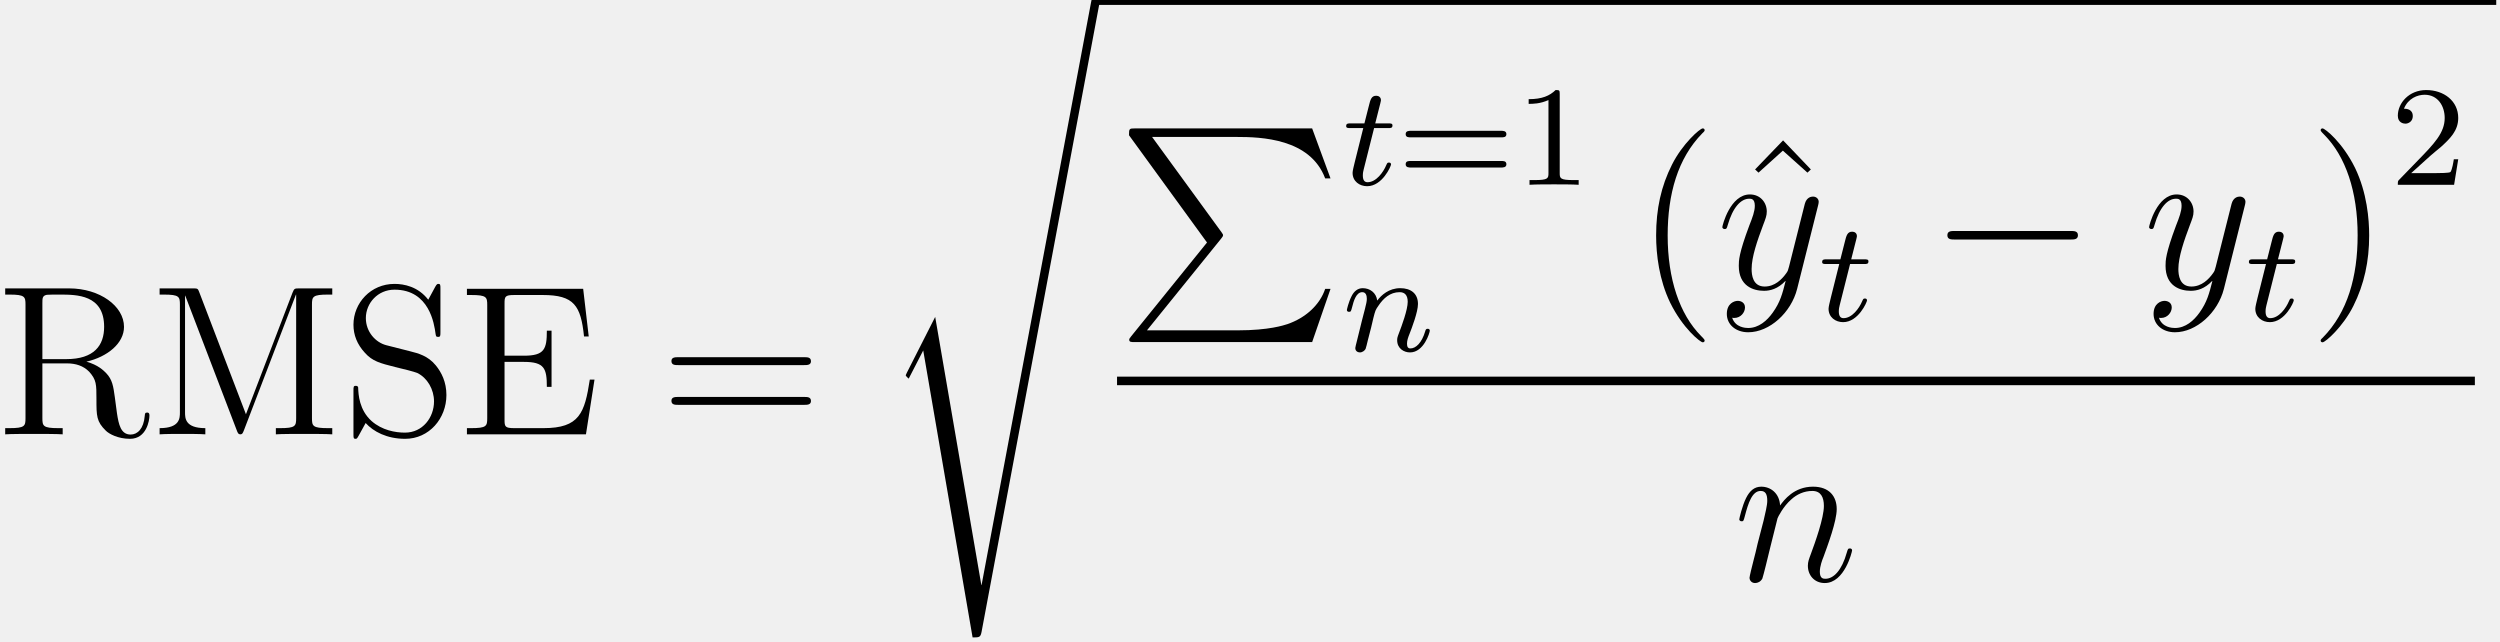
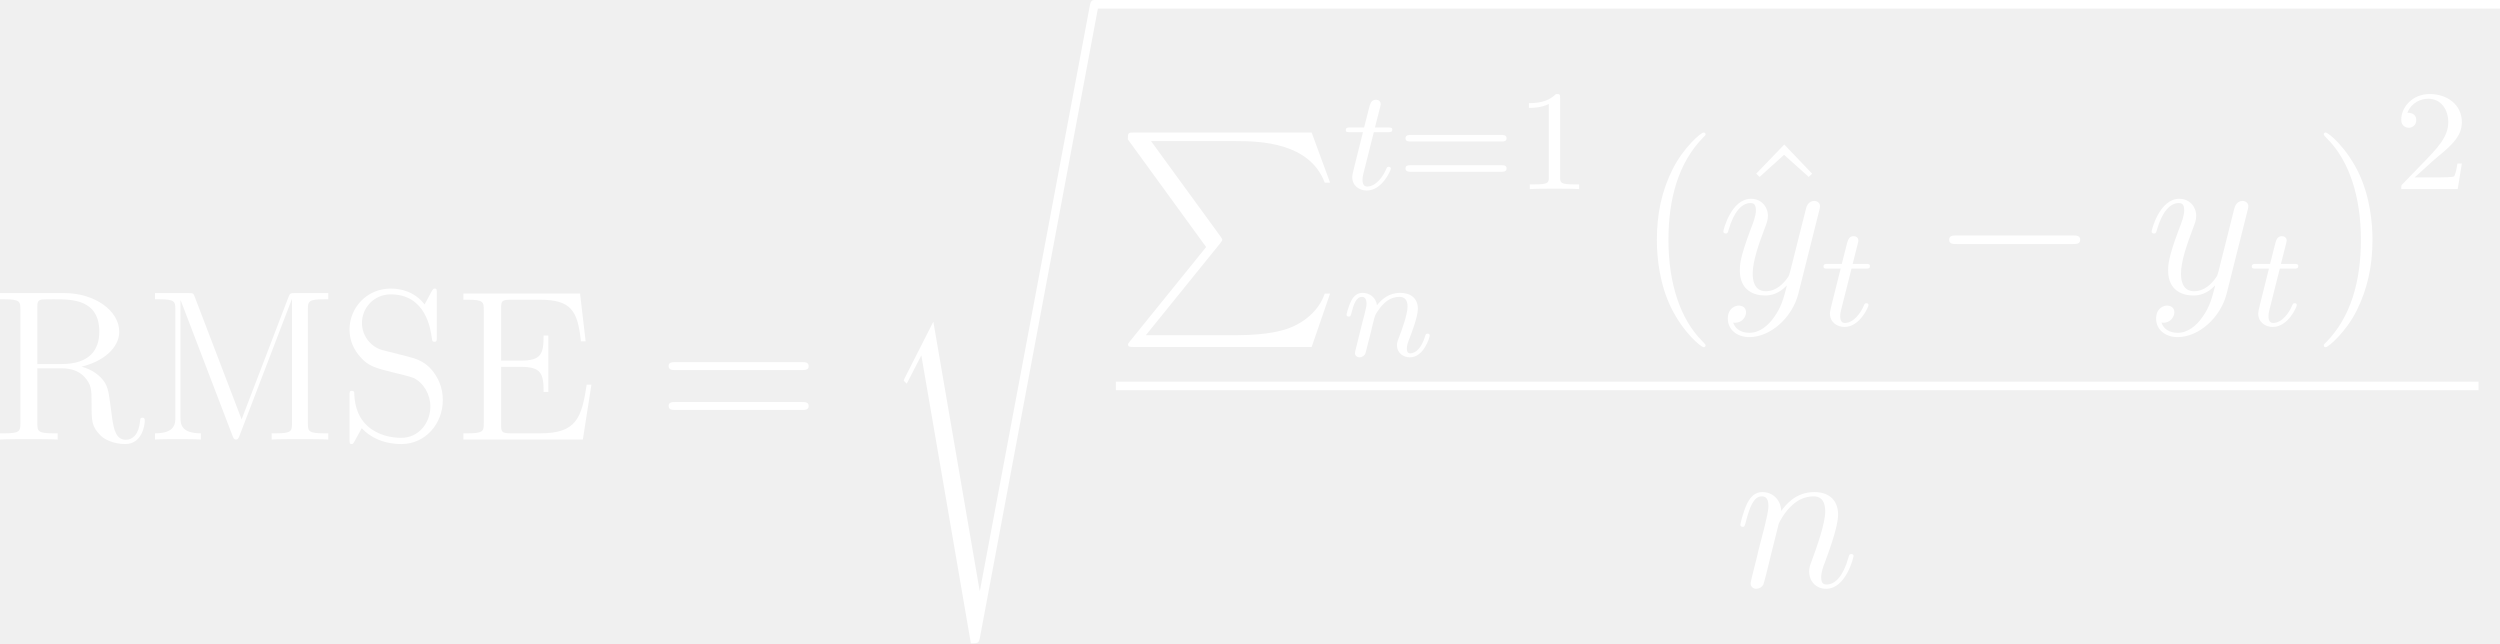
- <svg xmlns="http://www.w3.org/2000/svg" xmlns:xlink="http://www.w3.org/1999/xlink" height="40.528pt" version="1.1" viewBox="0 0 158.049 40.528" width="158.049pt">
-   <defs>
-     <path d="M3.9 2.916C3.9 2.88 3.9 2.856 3.696 2.652C2.496 1.44 1.824 -0.54 1.824 -2.988C1.824 -5.316 2.388 -7.32 3.78 -8.736C3.9 -8.844 3.9 -8.868 3.9 -8.904C3.9 -8.976 3.84 -9 3.792 -9C3.636 -9 2.652 -8.136 2.064 -6.96C1.452 -5.748 1.176 -4.464 1.176 -2.988C1.176 -1.92 1.344 -0.492 1.968 0.792C2.676 2.232 3.66 3.012 3.792 3.012C3.84 3.012 3.9 2.988 3.9 2.916Z" id="g0-40" />
-     <path d="M3.384 -2.988C3.384 -3.9 3.264 -5.388 2.592 -6.78C1.884 -8.22 0.9 -9 0.768 -9C0.72 -9 0.66 -8.976 0.66 -8.904C0.66 -8.868 0.66 -8.844 0.864 -8.64C2.064 -7.428 2.736 -5.448 2.736 -3C2.736 -0.672 2.172 1.332 0.78 2.748C0.66 2.856 0.66 2.88 0.66 2.916C0.66 2.988 0.72 3.012 0.768 3.012C0.924 3.012 1.908 2.148 2.496 0.972C3.108 -0.252 3.384 -1.548 3.384 -2.988Z" id="g0-41" />
-     <path d="M8.1 -3.888C8.268 -3.888 8.484 -3.888 8.484 -4.104C8.484 -4.332 8.28 -4.332 8.1 -4.332H1.032C0.864 -4.332 0.648 -4.332 0.648 -4.116C0.648 -3.888 0.852 -3.888 1.032 -3.888H8.1ZM8.1 -1.656C8.268 -1.656 8.484 -1.656 8.484 -1.872C8.484 -2.1 8.28 -2.1 8.1 -2.1H1.032C0.864 -2.1 0.648 -2.1 0.648 -1.884C0.648 -1.656 0.852 -1.656 1.032 -1.656H8.1Z" id="g0-61" />
-     <path d="M7.656 -3.072H7.392C7.104 -1.2 6.816 -0.348 4.788 -0.348H3.156C2.628 -0.348 2.604 -0.432 2.604 -0.828V-4.068H3.696C4.848 -4.068 4.98 -3.696 4.98 -2.664H5.244V-5.82H4.98C4.98 -4.788 4.848 -4.416 3.696 -4.416H2.604V-7.344C2.604 -7.74 2.628 -7.824 3.156 -7.824H4.752C6.516 -7.824 6.888 -7.224 7.068 -5.496H7.332L7.02 -8.172H0.492V-7.824H0.732C1.596 -7.824 1.632 -7.704 1.632 -7.26V-0.912C1.632 -0.468 1.596 -0.348 0.732 -0.348H0.492V0H7.176L7.656 -3.072Z" id="g0-69" />
-     <path d="M2.76 -7.968C2.676 -8.196 2.664 -8.196 2.388 -8.196H0.528V-7.848H0.768C1.632 -7.848 1.668 -7.728 1.668 -7.284V-1.236C1.668 -0.912 1.668 -0.348 0.528 -0.348V0C0.84 -0.024 1.476 -0.024 1.812 -0.024S2.784 -0.024 3.096 0V-0.348C1.956 -0.348 1.956 -0.912 1.956 -1.236V-7.788H1.968L4.86 -0.228C4.908 -0.096 4.944 0 5.064 0C5.172 0 5.196 -0.06 5.268 -0.24L8.184 -7.848H8.196V-0.912C8.196 -0.468 8.16 -0.348 7.296 -0.348H7.056V0C7.332 -0.024 8.292 -0.024 8.64 -0.024S9.948 -0.024 10.224 0V-0.348H9.984C9.12 -0.348 9.084 -0.468 9.084 -0.912V-7.284C9.084 -7.728 9.12 -7.848 9.984 -7.848H10.224V-8.196H8.364C8.1 -8.196 8.088 -8.184 7.992 -7.956L5.376 -1.128L2.76 -7.968Z" id="g0-77" />
-     <path d="M5.064 -4.08C6.252 -4.356 7.176 -5.112 7.176 -6.036C7.176 -7.2 5.82 -8.196 4.092 -8.196H0.504V-7.848H0.744C1.608 -7.848 1.644 -7.728 1.644 -7.284V-0.912C1.644 -0.468 1.608 -0.348 0.744 -0.348H0.504V0C0.78 -0.024 1.764 -0.024 2.112 -0.024S3.456 -0.024 3.732 0V-0.348H3.492C2.628 -0.348 2.592 -0.468 2.592 -0.912V-3.984H3.984C4.452 -3.984 4.896 -3.852 5.22 -3.516C5.628 -3.06 5.628 -2.808 5.628 -1.98C5.628 -1.032 5.628 -0.72 6.156 -0.204C6.336 -0.024 6.84 0.252 7.512 0.252C8.448 0.252 8.604 -0.792 8.604 -1.044C8.604 -1.116 8.604 -1.224 8.472 -1.224C8.352 -1.224 8.352 -1.152 8.34 -1.032C8.28 -0.312 7.932 0.012 7.548 0.012C6.996 0.012 6.876 -0.552 6.78 -1.188C6.768 -1.272 6.696 -1.788 6.66 -2.088C6.576 -2.688 6.528 -3.072 6.168 -3.444C6.036 -3.576 5.724 -3.9 5.064 -4.08ZM3.936 -4.224H2.592V-7.368C2.592 -7.644 2.592 -7.788 2.844 -7.836C2.952 -7.848 3.312 -7.848 3.552 -7.848C4.524 -7.848 6.06 -7.848 6.06 -6.036C6.06 -4.992 5.496 -4.224 3.936 -4.224Z" id="g0-82" />
-     <path d="M2.496 -5.004C1.884 -5.16 1.344 -5.76 1.344 -6.528C1.344 -7.368 2.016 -8.124 2.952 -8.124C4.92 -8.124 5.184 -6.18 5.256 -5.664C5.28 -5.52 5.28 -5.472 5.4 -5.472C5.532 -5.472 5.532 -5.532 5.532 -5.748V-8.172C5.532 -8.388 5.532 -8.448 5.412 -8.448C5.376 -8.448 5.328 -8.448 5.244 -8.292L4.848 -7.56C4.272 -8.304 3.48 -8.448 2.952 -8.448C1.62 -8.448 0.648 -7.38 0.648 -6.156C0.648 -5.58 0.852 -5.052 1.296 -4.572C1.716 -4.104 2.136 -3.996 2.988 -3.78C3.408 -3.684 4.068 -3.516 4.236 -3.444C4.8 -3.168 5.172 -2.52 5.172 -1.848C5.172 -0.948 4.536 -0.096 3.54 -0.096C3 -0.096 2.256 -0.228 1.668 -0.744C0.972 -1.368 0.924 -2.232 0.912 -2.628C0.9 -2.724 0.804 -2.724 0.78 -2.724C0.648 -2.724 0.648 -2.664 0.648 -2.448V-0.024C0.648 0.192 0.648 0.252 0.768 0.252C0.84 0.252 0.852 0.228 0.936 0.084C0.984 -0.012 1.236 -0.456 1.332 -0.636C1.764 -0.156 2.52 0.252 3.552 0.252C4.896 0.252 5.868 -0.888 5.868 -2.208C5.868 -2.94 5.592 -3.48 5.268 -3.876C4.824 -4.416 4.284 -4.548 3.816 -4.668L2.496 -5.004Z" id="g0-83" />
-     <path d="M2.94 -8.328L1.368 -6.696L1.56 -6.516L2.928 -7.752L4.308 -6.516L4.5 -6.696L2.94 -8.328Z" id="g0-94" />
-     <path d="M5.052 6.408L0.792 11.676C0.696 11.796 0.684 11.82 0.684 11.868C0.684 12 0.792 12 1.008 12H10.956L11.988 9.012H11.688C11.388 9.912 10.584 10.644 9.564 10.992C9.372 11.052 8.544 11.34 6.78 11.34H1.68L5.844 6.192C5.928 6.084 5.952 6.048 5.952 6S5.94 5.94 5.868 5.832L1.968 0.48H6.72C8.088 0.48 10.848 0.564 11.688 2.808H11.988L10.956 0H1.008C0.684 0 0.672 0.012 0.672 0.384L5.052 6.408Z" id="g1-80" />
-     <path d="M2.988 17.52L1.404 20.64C1.344 20.76 1.332 20.784 1.332 20.796C1.332 20.844 1.488 20.976 1.5 20.988L2.316 19.404L5.088 35.52C5.46 35.52 5.532 35.52 5.592 35.208L12.24 -0.24C12.24 -0.372 12.144 -0.48 12 -0.48C11.808 -0.48 11.772 -0.324 11.736 -0.12L5.592 32.58H5.58L2.988 17.52Z" id="g1-115" />
-     <path d="M7.908 -2.76C8.112 -2.76 8.328 -2.76 8.328 -3S8.112 -3.24 7.908 -3.24H1.416C1.212 -3.24 0.996 -3.24 0.996 -3S1.212 -2.76 1.416 -2.76H7.908Z" id="g5-0" />
-     <path d="M1.6 -1.312C1.624 -1.432 1.704 -1.736 1.728 -1.856C1.84 -2.288 1.84 -2.296 2.024 -2.56C2.288 -2.952 2.664 -3.304 3.2 -3.304C3.488 -3.304 3.656 -3.136 3.656 -2.76C3.656 -2.32 3.32 -1.408 3.168 -1.016C3.064 -0.752 3.064 -0.704 3.064 -0.6C3.064 -0.144 3.44 0.08 3.784 0.08C4.568 0.08 4.896 -1.04 4.896 -1.144C4.896 -1.224 4.832 -1.248 4.776 -1.248C4.68 -1.248 4.664 -1.192 4.64 -1.112C4.448 -0.456 4.112 -0.144 3.808 -0.144C3.68 -0.144 3.616 -0.224 3.616 -0.408S3.68 -0.768 3.76 -0.968C3.88 -1.272 4.232 -2.192 4.232 -2.64C4.232 -3.24 3.816 -3.528 3.24 -3.528C2.592 -3.528 2.176 -3.136 1.944 -2.832C1.888 -3.272 1.536 -3.528 1.128 -3.528C0.84 -3.528 0.64 -3.344 0.512 -3.096C0.32 -2.72 0.24 -2.32 0.24 -2.304C0.24 -2.232 0.296 -2.2 0.36 -2.2C0.464 -2.2 0.472 -2.232 0.528 -2.44C0.624 -2.832 0.768 -3.304 1.104 -3.304C1.312 -3.304 1.36 -3.104 1.36 -2.928C1.36 -2.784 1.32 -2.632 1.256 -2.368C1.24 -2.304 1.12 -1.832 1.088 -1.72L0.792 -0.52C0.76 -0.4 0.712 -0.2 0.712 -0.168C0.712 0.016 0.864 0.08 0.968 0.08C1.112 0.08 1.232 -0.016 1.288 -0.112C1.312 -0.16 1.376 -0.432 1.416 -0.6L1.6 -1.312Z" id="g2-110" />
-     <path d="M1.768 -3.184H2.552C2.704 -3.184 2.8 -3.184 2.8 -3.336C2.8 -3.448 2.696 -3.448 2.56 -3.448H1.832L2.12 -4.584C2.152 -4.704 2.152 -4.744 2.152 -4.752C2.152 -4.92 2.024 -5 1.888 -5C1.616 -5 1.56 -4.784 1.472 -4.424L1.224 -3.448H0.456C0.304 -3.448 0.2 -3.448 0.2 -3.296C0.2 -3.184 0.304 -3.184 0.44 -3.184H1.16L0.68 -1.264C0.632 -1.064 0.56 -0.784 0.56 -0.672C0.56 -0.192 0.952 0.08 1.376 0.08C2.232 0.08 2.72 -1.048 2.72 -1.144C2.72 -1.232 2.648 -1.248 2.6 -1.248C2.512 -1.248 2.504 -1.216 2.448 -1.096C2.288 -0.712 1.888 -0.144 1.4 -0.144C1.232 -0.144 1.136 -0.256 1.136 -0.52C1.136 -0.672 1.16 -0.76 1.184 -0.864L1.768 -3.184Z" id="g2-116" />
-     <path d="M2.512 -5.096C2.512 -5.312 2.496 -5.32 2.28 -5.32C1.952 -5 1.528 -4.808 0.768 -4.808V-4.544C0.984 -4.544 1.416 -4.544 1.88 -4.76V-0.656C1.88 -0.36 1.856 -0.264 1.096 -0.264H0.816V0C1.144 -0.024 1.832 -0.024 2.192 -0.024S3.248 -0.024 3.576 0V-0.264H3.296C2.536 -0.264 2.512 -0.36 2.512 -0.656V-5.096Z" id="g3-49" />
-     <path d="M2.256 -1.632C2.384 -1.752 2.72 -2.016 2.848 -2.128C3.344 -2.584 3.816 -3.024 3.816 -3.752C3.816 -4.704 3.016 -5.32 2.016 -5.32C1.056 -5.32 0.424 -4.592 0.424 -3.88C0.424 -3.488 0.736 -3.432 0.848 -3.432C1.016 -3.432 1.264 -3.552 1.264 -3.856C1.264 -4.272 0.864 -4.272 0.768 -4.272C1 -4.856 1.536 -5.056 1.928 -5.056C2.672 -5.056 3.056 -4.424 3.056 -3.752C3.056 -2.92 2.472 -2.312 1.528 -1.344L0.52 -0.304C0.424 -0.216 0.424 -0.2 0.424 0H3.584L3.816 -1.432H3.568C3.544 -1.272 3.48 -0.872 3.384 -0.72C3.336 -0.656 2.728 -0.656 2.6 -0.656H1.176L2.256 -1.632Z" id="g3-50" />
-     <path d="M5.848 -2.664C5.968 -2.664 6.128 -2.664 6.128 -2.848S5.936 -3.032 5.816 -3.032H0.784C0.664 -3.032 0.472 -3.032 0.472 -2.848S0.632 -2.664 0.752 -2.664H5.848ZM5.816 -0.968C5.936 -0.968 6.128 -0.968 6.128 -1.152S5.968 -1.336 5.848 -1.336H0.752C0.632 -1.336 0.472 -1.336 0.472 -1.152S0.664 -0.968 0.784 -0.968H5.816Z" id="g3-61" />
-     <path d="M2.472 -3.516C2.496 -3.588 2.796 -4.188 3.24 -4.572C3.552 -4.86 3.96 -5.052 4.428 -5.052C4.908 -5.052 5.076 -4.692 5.076 -4.212C5.076 -3.528 4.584 -2.16 4.344 -1.512C4.236 -1.224 4.176 -1.068 4.176 -0.852C4.176 -0.312 4.548 0.12 5.124 0.12C6.24 0.12 6.66 -1.644 6.66 -1.716C6.66 -1.776 6.612 -1.824 6.54 -1.824C6.432 -1.824 6.42 -1.788 6.36 -1.584C6.084 -0.6 5.628 -0.12 5.16 -0.12C5.04 -0.12 4.848 -0.132 4.848 -0.516C4.848 -0.816 4.98 -1.176 5.052 -1.344C5.292 -2.004 5.796 -3.348 5.796 -4.032C5.796 -4.752 5.376 -5.292 4.464 -5.292C3.396 -5.292 2.832 -4.536 2.616 -4.236C2.58 -4.92 2.088 -5.292 1.56 -5.292C1.176 -5.292 0.912 -5.064 0.708 -4.656C0.492 -4.224 0.324 -3.504 0.324 -3.456S0.372 -3.348 0.456 -3.348C0.552 -3.348 0.564 -3.36 0.636 -3.636C0.828 -4.368 1.044 -5.052 1.524 -5.052C1.8 -5.052 1.896 -4.86 1.896 -4.5C1.896 -4.236 1.776 -3.768 1.692 -3.396L1.356 -2.1C1.308 -1.872 1.176 -1.332 1.116 -1.116C1.032 -0.804 0.9 -0.24 0.9 -0.18C0.9 -0.012 1.032 0.12 1.212 0.12C1.356 0.12 1.524 0.048 1.62 -0.132C1.644 -0.192 1.752 -0.612 1.812 -0.852L2.076 -1.932L2.472 -3.516Z" id="g4-110" />
-     <path d="M3.156 1.344C2.832 1.8 2.364 2.208 1.776 2.208C1.632 2.208 1.056 2.184 0.876 1.632C0.912 1.644 0.972 1.644 0.996 1.644C1.356 1.644 1.596 1.332 1.596 1.056S1.368 0.684 1.188 0.684C0.996 0.684 0.576 0.828 0.576 1.416C0.576 2.028 1.092 2.448 1.776 2.448C2.976 2.448 4.188 1.344 4.524 0.012L5.7 -4.668C5.712 -4.728 5.736 -4.8 5.736 -4.872C5.736 -5.052 5.592 -5.172 5.412 -5.172C5.304 -5.172 5.052 -5.124 4.956 -4.764L4.068 -1.236C4.008 -1.02 4.008 -0.996 3.912 -0.864C3.672 -0.528 3.276 -0.12 2.7 -0.12C2.028 -0.12 1.968 -0.78 1.968 -1.104C1.968 -1.788 2.292 -2.712 2.616 -3.576C2.748 -3.924 2.82 -4.092 2.82 -4.332C2.82 -4.836 2.46 -5.292 1.872 -5.292C0.768 -5.292 0.324 -3.552 0.324 -3.456C0.324 -3.408 0.372 -3.348 0.456 -3.348C0.564 -3.348 0.576 -3.396 0.624 -3.564C0.912 -4.572 1.368 -5.052 1.836 -5.052C1.944 -5.052 2.148 -5.052 2.148 -4.656C2.148 -4.344 2.016 -3.996 1.836 -3.54C1.248 -1.968 1.248 -1.572 1.248 -1.284C1.248 -0.144 2.064 0.12 2.664 0.12C3.012 0.12 3.444 0.012 3.864 -0.432L3.876 -0.42C3.696 0.288 3.576 0.756 3.156 1.344Z" id="g4-121" />
+ <svg xmlns="http://www.w3.org/2000/svg" xmlns:xlink="http://www.w3.org/1999/xlink" height="66.911" version="1.1" viewBox="0 0 208 53.529" width="260" id="svg2">
+   <defs id="defs4">
+     <path d="M 3.9,2.916 C 3.9,2.88 3.9,2.856 3.696,2.652 2.496,1.44 1.824,-0.54 1.824,-2.988 1.824,-5.316 2.388,-7.32 3.78,-8.736 3.9,-8.844 3.9,-8.868 3.9,-8.904 3.9,-8.976 3.84,-9 3.792,-9 c -0.156,0 -1.14,0.864 -1.728,2.04 -0.612,1.212 -0.888,2.496 -0.888,3.972 0,1.068 0.168,2.496 0.792,3.78 0.708,1.44 1.692,2.22 1.824,2.22 C 3.84,3.012 3.9,2.988 3.9,2.916 z" id="g0-40" />
+     <path d="M 3.384,-2.988 C 3.384,-3.9 3.264,-5.388 2.592,-6.78 1.884,-8.22 0.9,-9 0.768,-9 0.72,-9 0.66,-8.976 0.66,-8.904 c 0,0.036 0,0.06 0.204,0.264 1.2,1.212 1.872,3.192 1.872,5.64 0,2.328 -0.564,4.332 -1.956,5.748 -0.12,0.108 -0.12,0.132 -0.12,0.168 0,0.072 0.06,0.096 0.108,0.096 0.156,0 1.14,-0.864 1.728,-2.04 0.612,-1.224 0.888,-2.52 0.888,-3.96 z" id="g0-41" />
+     <path d="m 8.1,-3.888 c 0.168,0 0.384,0 0.384,-0.216 0,-0.228 -0.204,-0.228 -0.384,-0.228 H 1.032 c -0.168,0 -0.384,0 -0.384,0.216 0,0.228 0.204,0.228 0.384,0.228 H 8.1 z m 0,2.232 c 0.168,0 0.384,0 0.384,-0.216 C 8.484,-2.1 8.28,-2.1 8.1,-2.1 H 1.032 c -0.168,0 -0.384,0 -0.384,0.216 0,0.228 0.204,0.228 0.384,0.228 H 8.1 z" id="g0-61" />
+     <path d="M 7.656,-3.072 H 7.392 C 7.104,-1.2 6.816,-0.348 4.788,-0.348 H 3.156 c -0.528,0 -0.552,-0.084 -0.552,-0.48 v -3.24 h 1.092 c 1.152,0 1.284,0.372 1.284,1.404 H 5.244 V -5.82 H 4.98 c 0,1.032 -0.132,1.404 -1.284,1.404 H 2.604 v -2.928 c 0,-0.396 0.024,-0.48 0.552,-0.48 h 1.596 c 1.764,0 2.136,0.6 2.316,2.328 H 7.332 L 7.02,-8.172 H 0.492 v 0.348 h 0.24 c 0.864,0 0.9,0.12 0.9,0.564 v 6.348 c 0,0.444 -0.036,0.564 -0.9,0.564 H 0.492 V 0 h 6.684 l 0.48,-3.072 z" id="g0-69" />
+     <path d="M 2.76,-7.968 C 2.676,-8.196 2.664,-8.196 2.388,-8.196 h -1.86 v 0.348 h 0.24 c 0.864,0 0.9,0.12 0.9,0.564 v 6.048 c 0,0.324 0,0.888 -1.14,0.888 V 0 c 0.312,-0.024 0.948,-0.024 1.284,-0.024 0.336,0 0.972,0 1.284,0.024 v -0.348 c -1.14,0 -1.14,-0.564 -1.14,-0.888 v -6.552 h 0.012 l 2.892,7.56 C 4.908,-0.096 4.944,0 5.064,0 5.172,0 5.196,-0.06 5.268,-0.24 l 2.916,-7.608 h 0.012 v 6.936 c 0,0.444 -0.036,0.564 -0.9,0.564 H 7.056 V 0 c 0.276,-0.024 1.236,-0.024 1.584,-0.024 0.348,0 1.308,0 1.584,0.024 v -0.348 h -0.24 c -0.864,0 -0.9,-0.12 -0.9,-0.564 v -6.372 c 0,-0.444 0.036,-0.564 0.9,-0.564 h 0.24 v -0.348 h -1.86 c -0.264,0 -0.276,0.012 -0.372,0.24 L 5.376,-1.128 2.76,-7.968 z" id="g0-77" />
+     <path d="m 5.064,-4.08 c 1.188,-0.276 2.112,-1.032 2.112,-1.956 0,-1.164 -1.356,-2.16 -3.084,-2.16 H 0.504 v 0.348 h 0.24 c 0.864,0 0.9,0.12 0.9,0.564 v 6.372 c 0,0.444 -0.036,0.564 -0.9,0.564 H 0.504 V 0 c 0.276,-0.024 1.26,-0.024 1.608,-0.024 0.348,0 1.344,0 1.62,0.024 v -0.348 h -0.24 c -0.864,0 -0.9,-0.12 -0.9,-0.564 v -3.072 h 1.392 c 0.468,0 0.912,0.132 1.236,0.468 0.408,0.456 0.408,0.708 0.408,1.536 0,0.948 0,1.26 0.528,1.776 0.18,0.18 0.684,0.456 1.356,0.456 0.936,0 1.092,-1.044 1.092,-1.296 0,-0.072 0,-0.18 -0.132,-0.18 -0.12,0 -0.12,0.072 -0.132,0.192 -0.06,0.72 -0.408,1.044 -0.792,1.044 -0.552,0 -0.672,-0.564 -0.768,-1.2 -0.012,-0.084 -0.084,-0.6 -0.12,-0.9 C 6.576,-2.688 6.528,-3.072 6.168,-3.444 6.036,-3.576 5.724,-3.9 5.064,-4.08 z M 3.936,-4.224 H 2.592 v -3.144 c 0,-0.276 0,-0.42 0.252,-0.468 0.108,-0.012 0.468,-0.012 0.708,-0.012 0.972,0 2.508,0 2.508,1.812 0,1.044 -0.564,1.812 -2.124,1.812 z" id="g0-82" />
+     <path d="M 2.496,-5.004 C 1.884,-5.16 1.344,-5.76 1.344,-6.528 c 0,-0.84 0.672,-1.596 1.608,-1.596 1.968,0 2.232,1.944 2.304,2.46 0.024,0.144 0.024,0.192 0.144,0.192 0.132,0 0.132,-0.06 0.132,-0.276 v -2.424 c 0,-0.216 0,-0.276 -0.12,-0.276 -0.036,0 -0.084,0 -0.168,0.156 L 4.848,-7.56 C 4.272,-8.304 3.48,-8.448 2.952,-8.448 c -1.332,0 -2.304,1.068 -2.304,2.292 0,0.576 0.204,1.104 0.648,1.584 0.42,0.468 0.84,0.576 1.692,0.792 0.42,0.096 1.08,0.264 1.248,0.336 0.564,0.276 0.936,0.924 0.936,1.596 0,0.9 -0.636,1.752 -1.632,1.752 C 3,-0.096 2.256,-0.228 1.668,-0.744 0.972,-1.368 0.924,-2.232 0.912,-2.628 0.9,-2.724 0.804,-2.724 0.78,-2.724 c -0.132,0 -0.132,0.06 -0.132,0.276 v 2.424 c 0,0.216 0,0.276 0.12,0.276 0.072,0 0.084,-0.024 0.168,-0.168 0.048,-0.096 0.3,-0.54 0.396,-0.72 0.432,0.48 1.188,0.888 2.22,0.888 1.344,0 2.316,-1.14 2.316,-2.46 0,-0.732 -0.276,-1.272 -0.6,-1.668 -0.444,-0.54 -0.984,-0.672 -1.452,-0.792 l -1.32,-0.336 z" id="g0-83" />
+     <path d="m 2.94,-8.328 -1.572,1.632 0.192,0.18 1.368,-1.236 1.38,1.236 0.192,-0.18 -1.56,-1.632 z" id="g0-94" />
+     <path d="m 5.052,6.408 -4.26,5.268 C 0.696,11.796 0.684,11.82 0.684,11.868 0.684,12 0.792,12 1.008,12 h 9.948 l 1.032,-2.988 h -0.3 c -0.3,0.9 -1.104,1.632 -2.124,1.98 -0.192,0.06 -1.02,0.348 -2.784,0.348 H 1.68 L 5.844,6.192 C 5.928,6.084 5.952,6.048 5.952,6 5.952,5.952 5.94,5.94 5.868,5.832 L 1.968,0.48 H 6.72 c 1.368,0 4.128,0.084 4.968,2.328 h 0.3 L 10.956,0 H 1.008 C 0.684,0 0.672,0.012 0.672,0.384 l 4.38,6.024 z" id="g1-80" />
+     <path d="m 2.988,17.52 -1.584,3.12 c -0.06,0.12 -0.072,0.144 -0.072,0.156 0,0.048 0.156,0.18 0.168,0.192 L 2.316,19.404 5.088,35.52 c 0.372,0 0.444,0 0.504,-0.312 L 12.24,-0.24 c 0,-0.132 -0.096,-0.24 -0.24,-0.24 -0.192,0 -0.228,0.156 -0.264,0.36 L 5.592,32.58 H 5.58 L 2.988,17.52 z" id="g1-115" />
+     <path d="m 7.908,-2.76 c 0.204,0 0.42,0 0.42,-0.24 0,-0.24 -0.216,-0.24 -0.42,-0.24 H 1.416 c -0.204,0 -0.42,0 -0.42,0.24 0,0.24 0.216,0.24 0.42,0.24 h 6.492 z" id="g5-0" />
+     <path d="m 1.6,-1.312 c 0.024,-0.12 0.104,-0.424 0.128,-0.544 0.112,-0.432 0.112,-0.44 0.296,-0.704 0.264,-0.392 0.64,-0.744 1.176,-0.744 0.288,0 0.456,0.168 0.456,0.544 0,0.44 -0.336,1.352 -0.488,1.744 -0.104,0.264 -0.104,0.312 -0.104,0.416 0,0.456 0.376,0.68 0.72,0.68 0.784,0 1.112,-1.12 1.112,-1.224 0,-0.08 -0.064,-0.104 -0.12,-0.104 -0.096,0 -0.112,0.056 -0.136,0.136 -0.192,0.656 -0.528,0.968 -0.832,0.968 -0.128,0 -0.192,-0.08 -0.192,-0.264 0,-0.184 0.064,-0.36 0.144,-0.56 0.12,-0.304 0.472,-1.224 0.472,-1.672 0,-0.6 -0.416,-0.888 -0.992,-0.888 -0.648,0 -1.064,0.392 -1.296,0.696 C 1.888,-3.272 1.536,-3.528 1.128,-3.528 0.84,-3.528 0.64,-3.344 0.512,-3.096 0.32,-2.72 0.24,-2.32 0.24,-2.304 c 0,0.072 0.056,0.104 0.12,0.104 0.104,0 0.112,-0.032 0.168,-0.24 0.096,-0.392 0.24,-0.864 0.576,-0.864 0.208,0 0.256,0.2 0.256,0.376 0,0.144 -0.04,0.296 -0.104,0.56 C 1.24,-2.304 1.12,-1.832 1.088,-1.72 l -0.296,1.2 c -0.032,0.12 -0.08,0.32 -0.08,0.352 0,0.184 0.152,0.248 0.256,0.248 0.144,0 0.264,-0.096 0.32,-0.192 C 1.312,-0.16 1.376,-0.432 1.416,-0.6 L 1.6,-1.312 z" id="g2-110" />
+     <path d="m 1.768,-3.184 h 0.784 c 0.152,0 0.248,0 0.248,-0.152 0,-0.112 -0.104,-0.112 -0.24,-0.112 H 1.832 L 2.12,-4.584 C 2.152,-4.704 2.152,-4.744 2.152,-4.752 2.152,-4.92 2.024,-5 1.888,-5 1.616,-5 1.56,-4.784 1.472,-4.424 L 1.224,-3.448 H 0.456 c -0.152,0 -0.256,0 -0.256,0.152 0,0.112 0.104,0.112 0.24,0.112 h 0.72 l -0.48,1.92 c -0.048,0.2 -0.12,0.48 -0.12,0.592 0,0.48 0.392,0.752 0.816,0.752 0.856,0 1.344,-1.128 1.344,-1.224 0,-0.088 -0.072,-0.104 -0.12,-0.104 -0.088,0 -0.096,0.032 -0.152,0.152 -0.16,0.384 -0.56,0.952 -1.048,0.952 -0.168,0 -0.264,-0.112 -0.264,-0.376 0,-0.152 0.024,-0.24 0.048,-0.344 l 0.584,-2.32 z" id="g2-116" />
+     <path d="M 2.512,-5.096 C 2.512,-5.312 2.496,-5.32 2.28,-5.32 1.952,-5 1.528,-4.808 0.768,-4.808 v 0.264 c 0.216,0 0.648,0 1.112,-0.216 v 4.104 c 0,0.296 -0.024,0.392 -0.784,0.392 H 0.816 V 0 c 0.328,-0.024 1.016,-0.024 1.376,-0.024 0.36,0 1.056,0 1.384,0.024 v -0.264 h -0.28 c -0.76,0 -0.784,-0.096 -0.784,-0.392 v -4.44 z" id="g3-49" />
+     <path d="m 2.256,-1.632 c 0.128,-0.12 0.464,-0.384 0.592,-0.496 0.496,-0.456 0.968,-0.896 0.968,-1.624 0,-0.952 -0.8,-1.568 -1.8,-1.568 -0.96,0 -1.592,0.728 -1.592,1.44 0,0.392 0.312,0.448 0.424,0.448 0.168,0 0.416,-0.12 0.416,-0.424 0,-0.416 -0.4,-0.416 -0.496,-0.416 0.232,-0.584 0.768,-0.784 1.16,-0.784 0.744,0 1.128,0.632 1.128,1.304 0,0.832 -0.584,1.44 -1.528,2.408 L 0.52,-0.304 C 0.424,-0.216 0.424,-0.2 0.424,0 h 3.16 L 3.816,-1.432 H 3.568 C 3.544,-1.272 3.48,-0.872 3.384,-0.72 3.336,-0.656 2.728,-0.656 2.6,-0.656 H 1.176 l 1.08,-0.976 z" id="g3-50" />
+     <path d="m 5.848,-2.664 c 0.12,0 0.28,0 0.28,-0.184 0,-0.184 -0.192,-0.184 -0.312,-0.184 H 0.784 c -0.12,0 -0.312,0 -0.312,0.184 0,0.184 0.16,0.184 0.28,0.184 h 5.096 z m -0.032,1.696 c 0.12,0 0.312,0 0.312,-0.184 0,-0.184 -0.16,-0.184 -0.28,-0.184 H 0.752 c -0.12,0 -0.28,0 -0.28,0.184 0,0.184 0.192,0.184 0.312,0.184 h 5.032 z" id="g3-61" />
+     <path d="m 2.472,-3.516 c 0.024,-0.072 0.324,-0.672 0.768,-1.056 0.312,-0.288 0.72,-0.48 1.188,-0.48 0.48,0 0.648,0.36 0.648,0.84 0,0.684 -0.492,2.052 -0.732,2.7 -0.108,0.288 -0.168,0.444 -0.168,0.66 0,0.54 0.372,0.972 0.948,0.972 1.116,0 1.536,-1.764 1.536,-1.836 0,-0.06 -0.048,-0.108 -0.12,-0.108 -0.108,0 -0.12,0.036 -0.18,0.24 -0.276,0.984 -0.732,1.464 -1.2,1.464 -0.12,0 -0.312,-0.012 -0.312,-0.396 0,-0.3 0.132,-0.66 0.204,-0.828 0.24,-0.66 0.744,-2.004 0.744,-2.688 0,-0.72 -0.42,-1.26 -1.332,-1.26 -1.068,0 -1.632,0.756 -1.848,1.056 C 2.58,-4.92 2.088,-5.292 1.56,-5.292 c -0.384,0 -0.648,0.228 -0.852,0.636 -0.216,0.432 -0.384,1.152 -0.384,1.2 0,0.048 0.048,0.108 0.132,0.108 0.096,0 0.108,-0.012 0.18,-0.288 0.192,-0.732 0.408,-1.416 0.888,-1.416 0.276,0 0.372,0.192 0.372,0.552 0,0.264 -0.12,0.732 -0.204,1.104 L 1.356,-2.1 C 1.308,-1.872 1.176,-1.332 1.116,-1.116 1.032,-0.804 0.9,-0.24 0.9,-0.18 c 0,0.168 0.132,0.3 0.312,0.3 0.144,0 0.312,-0.072 0.408,-0.252 0.024,-0.06 0.132,-0.48 0.192,-0.72 l 0.264,-1.08 0.396,-1.584 z" id="g4-110" />
+     <path d="M 3.156,1.344 C 2.832,1.8 2.364,2.208 1.776,2.208 c -0.144,0 -0.72,-0.024 -0.9,-0.576 0.036,0.012 0.096,0.012 0.12,0.012 0.36,0 0.6,-0.312 0.6,-0.588 0,-0.276 -0.228,-0.372 -0.408,-0.372 -0.192,0 -0.612,0.144 -0.612,0.732 0,0.612 0.516,1.032 1.2,1.032 1.2,0 2.412,-1.104 2.748,-2.436 L 5.7,-4.668 c 0.012,-0.06 0.036,-0.132 0.036,-0.204 0,-0.18 -0.144,-0.3 -0.324,-0.3 -0.108,0 -0.36,0.048 -0.456,0.408 l -0.888,3.528 c -0.06,0.216 -0.06,0.24 -0.156,0.372 -0.24,0.336 -0.636,0.744 -1.212,0.744 -0.672,0 -0.732,-0.66 -0.732,-0.984 0,-0.684 0.324,-1.608 0.648,-2.472 0.132,-0.348 0.204,-0.516 0.204,-0.756 0,-0.504 -0.36,-0.96 -0.948,-0.96 -1.104,0 -1.548,1.74 -1.548,1.836 0,0.048 0.048,0.108 0.132,0.108 0.108,0 0.12,-0.048 0.168,-0.216 0.288,-1.008 0.744,-1.488 1.212,-1.488 0.108,0 0.312,0 0.312,0.396 0,0.312 -0.132,0.66 -0.312,1.116 -0.588,1.572 -0.588,1.968 -0.588,2.256 0,1.14 0.816,1.404 1.416,1.404 0.348,0 0.78,-0.108 1.2,-0.552 l 0.012,0.012 c -0.18,0.708 -0.3,1.176 -0.72,1.764 z" id="g4-121" />
  </defs>
-   <g id="page1" transform="matrix(1.12578 0 0 1.12578 -63.986 -61.5624)">
-     <use x="56.625" xlink:href="#g0-82" y="79.075" />
-     <use x="65.272" xlink:href="#g0-77" y="79.075" />
-     <use x="76.038" xlink:href="#g0-83" y="79.075" />
-     <use x="82.566" xlink:href="#g0-69" y="79.075" />
-     <use x="93.894" xlink:href="#g0-61" y="79.075" />
-     <use x="106.366" xlink:href="#g1-115" y="54.96" />
-     <rect height="0.48" width="78.65" x="118.366" y="54.48" />
-     <use x="119.566" xlink:href="#g1-80" y="61.895" />
-     <use x="132.233" xlink:href="#g2-116" y="65.061" />
-     <use x="135.302" xlink:href="#g3-61" y="65.061" />
-     <use x="141.913" xlink:href="#g3-49" y="65.061" />
-     <use x="132.233" xlink:href="#g2-110" y="74.395" />
-     <use x="148.663" xlink:href="#g0-40" y="70.895" />
-     <use x="154.028" xlink:href="#g0-94" y="70.895" />
-     <use x="153.233" xlink:href="#g4-121" y="70.895" />
-     <use x="158.962" xlink:href="#g2-116" y="72.695" />
-     <use x="165.198" xlink:href="#g5-0" y="70.895" />
-     <use x="177.198" xlink:href="#g4-121" y="70.895" />
-     <use x="182.927" xlink:href="#g2-116" y="72.695" />
-     <use x="186.497" xlink:href="#g0-41" y="70.895" />
-     <use x="191.066" xlink:href="#g3-50" y="65.061" />
-     <rect height="0.48" width="76.25" x="119.566" y="75.835" />
-     <use x="154.184" xlink:href="#g4-110" y="87.306" />
+   <g id="page1" transform="matrix(1.486911,0,0,1.486911,-84.94546,-81.00693)" style="fill:#ffffff">
+     <use x="56.625" xlink:href="#g0-82" y="79.075" id="use25" style="fill:#ffffff" width="158.049" height="40.528" />
+     <use x="65.272" xlink:href="#g0-77" y="79.075" id="use27" style="fill:#ffffff" width="158.049" height="40.528" />
+     <use x="76.038" xlink:href="#g0-83" y="79.075" id="use29" style="fill:#ffffff" width="158.049" height="40.528" />
+     <use x="82.566" xlink:href="#g0-69" y="79.075" id="use31" style="fill:#ffffff" width="158.049" height="40.528" />
+     <use x="93.894" xlink:href="#g0-61" y="79.075" id="use33" style="fill:#ffffff" width="158.049" height="40.528" />
+     <use x="106.366" xlink:href="#g1-115" y="54.96" id="use35" style="fill:#ffffff" width="158.049" height="40.528" />
+     <rect height="0.48" width="78.65" x="118.366" y="54.48" id="rect37" style="fill:#ffffff" />
+     <use x="119.566" xlink:href="#g1-80" y="61.895" id="use39" style="fill:#ffffff" width="158.049" height="40.528" />
+     <use x="132.233" xlink:href="#g2-116" y="65.061" id="use41" style="fill:#ffffff" width="158.049" height="40.528" />
+     <use x="135.302" xlink:href="#g3-61" y="65.061" id="use43" style="fill:#ffffff" width="158.049" height="40.528" />
+     <use x="141.913" xlink:href="#g3-49" y="65.061" id="use45" style="fill:#ffffff" width="158.049" height="40.528" />
+     <use x="132.233" xlink:href="#g2-110" y="74.395" id="use47" style="fill:#ffffff" width="158.049" height="40.528" />
+     <use x="148.663" xlink:href="#g0-40" y="70.895" id="use49" style="fill:#ffffff" width="158.049" height="40.528" />
+     <use x="154.028" xlink:href="#g0-94" y="70.895" id="use51" style="fill:#ffffff" width="158.049" height="40.528" />
+     <use x="153.233" xlink:href="#g4-121" y="70.895" id="use53" style="fill:#ffffff" width="158.049" height="40.528" />
+     <use x="158.962" xlink:href="#g2-116" y="72.695" id="use55" style="fill:#ffffff" width="158.049" height="40.528" />
+     <use x="165.198" xlink:href="#g5-0" y="70.895" id="use57" style="fill:#ffffff" width="158.049" height="40.528" />
+     <use x="177.198" xlink:href="#g4-121" y="70.895" id="use59" style="fill:#ffffff" width="158.049" height="40.528" />
+     <use x="182.927" xlink:href="#g2-116" y="72.695" id="use61" style="fill:#ffffff" width="158.049" height="40.528" />
+     <use x="186.497" xlink:href="#g0-41" y="70.895" id="use63" style="fill:#ffffff" width="158.049" height="40.528" />
+     <use x="191.066" xlink:href="#g3-50" y="65.061" id="use65" style="fill:#ffffff" width="158.049" height="40.528" />
+     <rect height="0.48" width="76.25" x="119.566" y="75.835" id="rect67" style="fill:#ffffff" />
+     <use x="154.184" xlink:href="#g4-110" y="87.306" id="use69" style="fill:#ffffff" width="158.049" height="40.528" />
  </g>
</svg>
